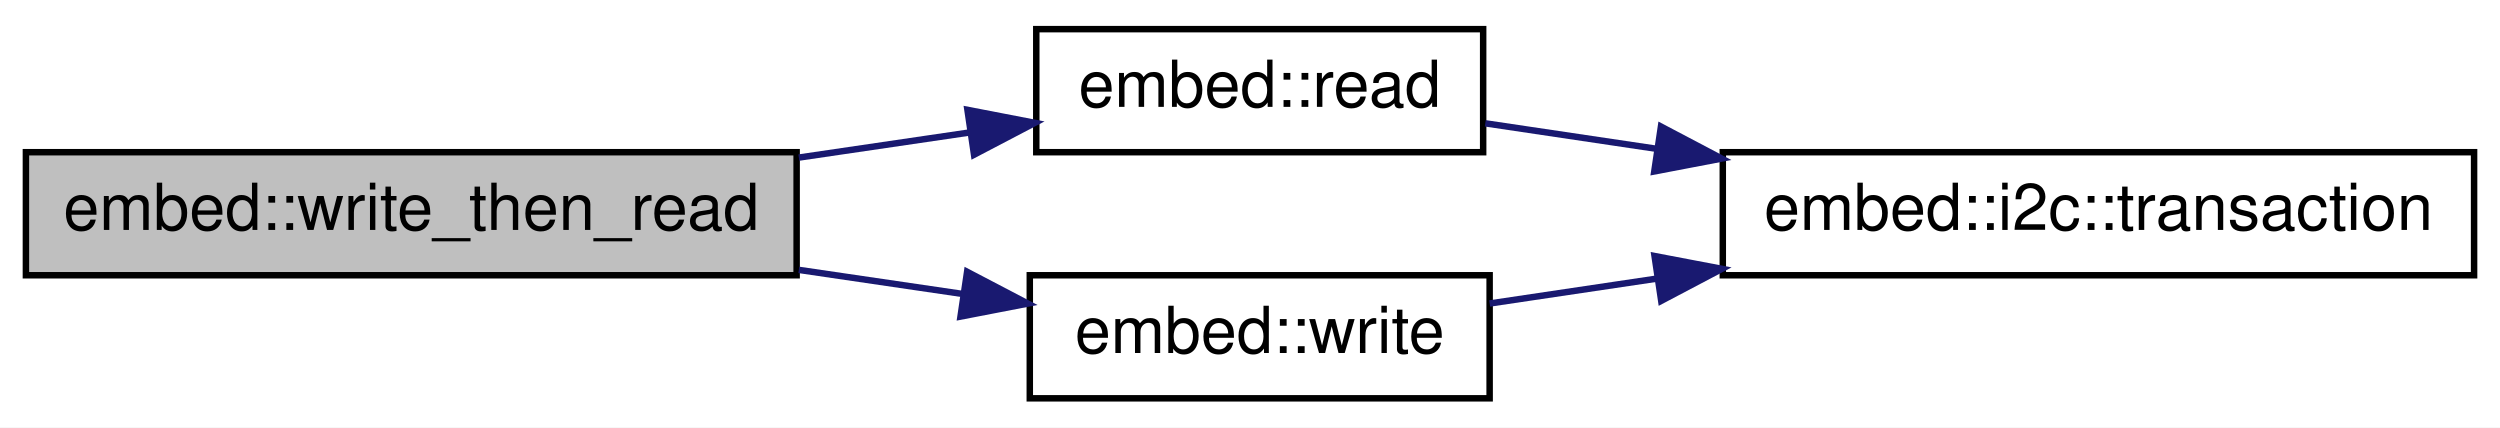
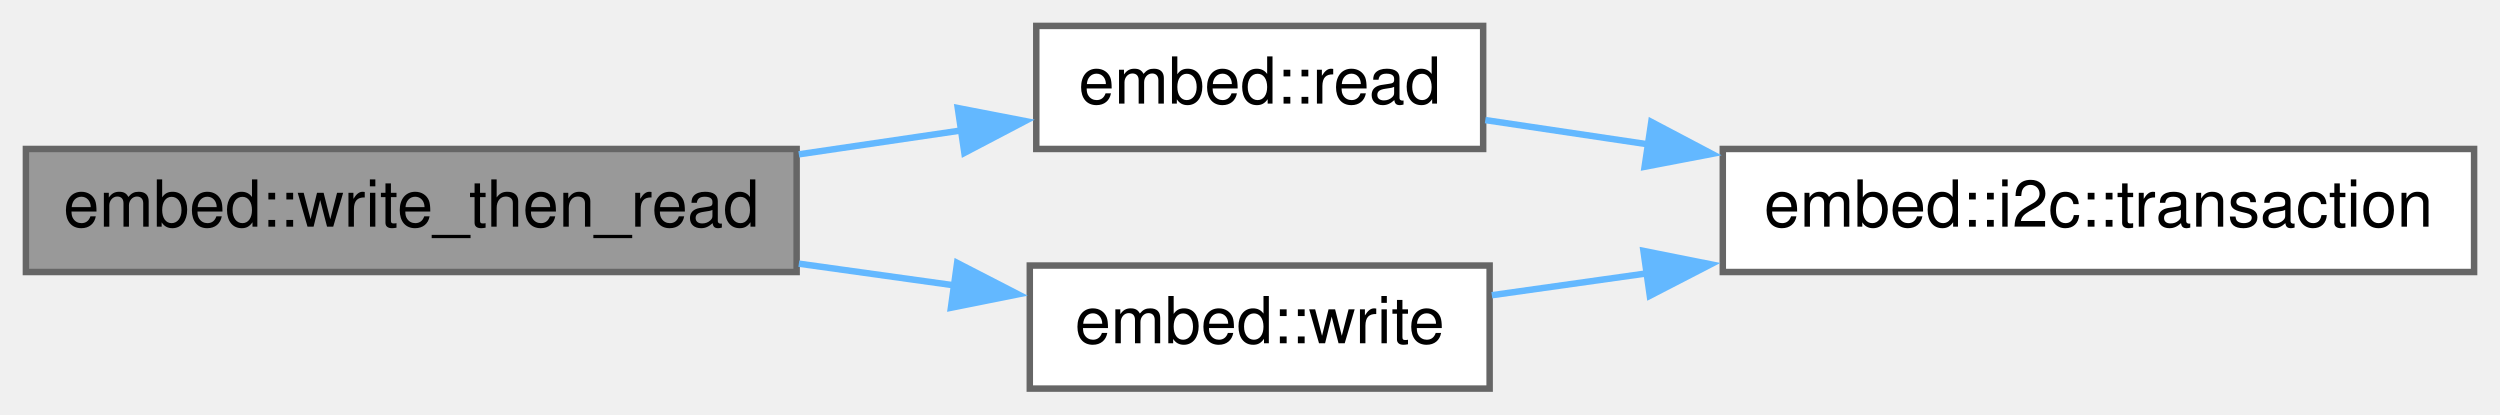
- <svg xmlns="http://www.w3.org/2000/svg" xmlns:xlink="http://www.w3.org/1999/xlink" width="386pt" height="66pt" viewBox="0.00 0.00 386.00 66.00">
-   <g id="graph0" class="graph" transform="scale(1 1) rotate(0) translate(4 62)">
-     <polygon fill="white" stroke="transparent" points="-4,4 -4,-62 382,-62 382,4 -4,4" />
+ <svg xmlns="http://www.w3.org/2000/svg" xmlns:xlink="http://www.w3.org/1999/xlink" width="386pt" height="64pt" viewBox="0.00 0.00 386.00 64.00">
+   <g id="graph0" class="graph" transform="scale(1 1) rotate(0) translate(4 60)">
    <g id="node1" class="node">
      <g id="a_node1">
        <a xlink:title="Perform a write then read transaction over serial.">
-           <polygon fill="#bfbfbf" stroke="black" points="0,-19.5 0,-38.5 119,-38.5 119,-19.5 0,-19.5" />
-           <text text-anchor="middle" x="59.5" y="-26.5" font-family="Helvetica,sans-Serif" font-size="10.00">embed::write_then_read</text>
+           <polygon fill="#999999" stroke="#666666" points="119,-37 0,-37 0,-18 119,-18 119,-37" />
+           <text text-anchor="middle" x="59.5" y="-25" font-family="Helvetica,sans-Serif" font-size="10.00">embed::write_then_read</text>
        </a>
      </g>
    </g>
    <g id="node2" class="node">
      <g id="a_node2">
        <a xlink:href="group__i2c.html#gaef748fa7125b16c5b9672e0e9aaf3787" target="_top" xlink:title="read bytes from target device on i2c bus">
-           <polygon fill="white" stroke="black" points="156,-38.5 156,-57.5 225,-57.5 225,-38.5 156,-38.5" />
-           <text text-anchor="middle" x="190.5" y="-45.5" font-family="Helvetica,sans-Serif" font-size="10.00">embed::read</text>
+           <polygon fill="white" stroke="#666666" points="225,-56 156,-56 156,-37 225,-37 225,-56" />
+           <text text-anchor="middle" x="190.5" y="-44" font-family="Helvetica,sans-Serif" font-size="10.00">embed::read</text>
        </a>
      </g>
    </g>
    <g id="edge1" class="edge">
-       <path fill="none" stroke="midnightblue" d="M119.34,-37.67C128.22,-38.97 137.24,-40.3 145.73,-41.55" />
-       <polygon fill="midnightblue" stroke="midnightblue" points="145.37,-45.04 155.78,-43.03 146.39,-38.11 145.37,-45.04" />
+       <path fill="none" stroke="#63b8ff" d="M119.34,-36.17C127.83,-37.42 136.45,-38.69 144.61,-39.89" />
+       <polygon fill="#63b8ff" stroke="#63b8ff" points="143.88,-43.32 154.28,-41.31 144.9,-36.39 143.88,-43.32" />
    </g>
    <g id="node4" class="node">
      <g id="a_node4">
        <a xlink:href="group__i2c.html#gad98774e04252c5c5568a11b94b0282ac" target="_top" xlink:title="write data to a target device on the i2c bus">
-           <polygon fill="white" stroke="black" points="155,-0.5 155,-19.5 226,-19.5 226,-0.5 155,-0.5" />
-           <text text-anchor="middle" x="190.5" y="-7.5" font-family="Helvetica,sans-Serif" font-size="10.00">embed::write</text>
+           <polygon fill="white" stroke="#666666" points="226,-19 155,-19 155,0 226,0 226,-19" />
+           <text text-anchor="middle" x="190.5" y="-7" font-family="Helvetica,sans-Serif" font-size="10.00">embed::write</text>
        </a>
      </g>
    </g>
    <g id="edge3" class="edge">
-       <path fill="none" stroke="midnightblue" d="M119.34,-20.33C127.84,-19.08 136.48,-17.81 144.65,-16.61" />
-       <polygon fill="midnightblue" stroke="midnightblue" points="145.32,-20.04 154.7,-15.13 144.3,-13.12 145.32,-20.04" />
+       <path fill="none" stroke="#63b8ff" d="M119.34,-19.29C127.46,-18.16 135.71,-17.01 143.56,-15.91" />
+       <polygon fill="#63b8ff" stroke="#63b8ff" points="143.78,-19.41 153.2,-14.56 142.82,-12.48 143.78,-19.41" />
    </g>
    <g id="node3" class="node">
      <g id="a_node3">
        <a xlink:href="classembed_1_1i2c.html#a9bb87faac04a2d098572c50f106f7183" target="_top" xlink:title="perform an i2c transaction with another device on the bus. The type of transaction depends on values ...">
-           <polygon fill="white" stroke="black" points="262,-19.5 262,-38.5 378,-38.5 378,-19.5 262,-19.5" />
-           <text text-anchor="middle" x="320" y="-26.5" font-family="Helvetica,sans-Serif" font-size="10.00">embed::i2c::transaction</text>
+           <polygon fill="white" stroke="#666666" points="378,-37 262,-37 262,-18 378,-18 378,-37" />
+           <text text-anchor="middle" x="320" y="-25" font-family="Helvetica,sans-Serif" font-size="10.00">embed::i2c::transaction</text>
        </a>
      </g>
    </g>
    <g id="edge2" class="edge">
-       <path fill="none" stroke="midnightblue" d="M225.33,-42.96C233.57,-41.73 242.66,-40.38 251.86,-39.01" />
-       <polygon fill="midnightblue" stroke="midnightblue" points="252.45,-42.46 261.83,-37.52 251.42,-35.53 252.45,-42.46" />
+       <path fill="none" stroke="#63b8ff" d="M225.33,-41.46C233.22,-40.28 241.89,-38.99 250.68,-37.68" />
+       <polygon fill="#63b8ff" stroke="#63b8ff" points="250.96,-41.18 260.33,-36.24 249.93,-34.25 250.96,-41.18" />
    </g>
    <g id="edge4" class="edge">
-       <path fill="none" stroke="midnightblue" d="M226,-15.14C234.04,-16.34 242.87,-17.66 251.79,-18.98" />
-       <polygon fill="midnightblue" stroke="midnightblue" points="251.46,-22.47 261.86,-20.49 252.49,-15.55 251.46,-22.47" />
+       <path fill="none" stroke="#63b8ff" d="M226.34,-14.42C233.84,-15.48 242.02,-16.63 250.31,-17.8" />
+       <polygon fill="#63b8ff" stroke="#63b8ff" points="249.75,-21.26 260.14,-19.19 250.73,-14.33 249.75,-21.26" />
    </g>
  </g>
</svg>
